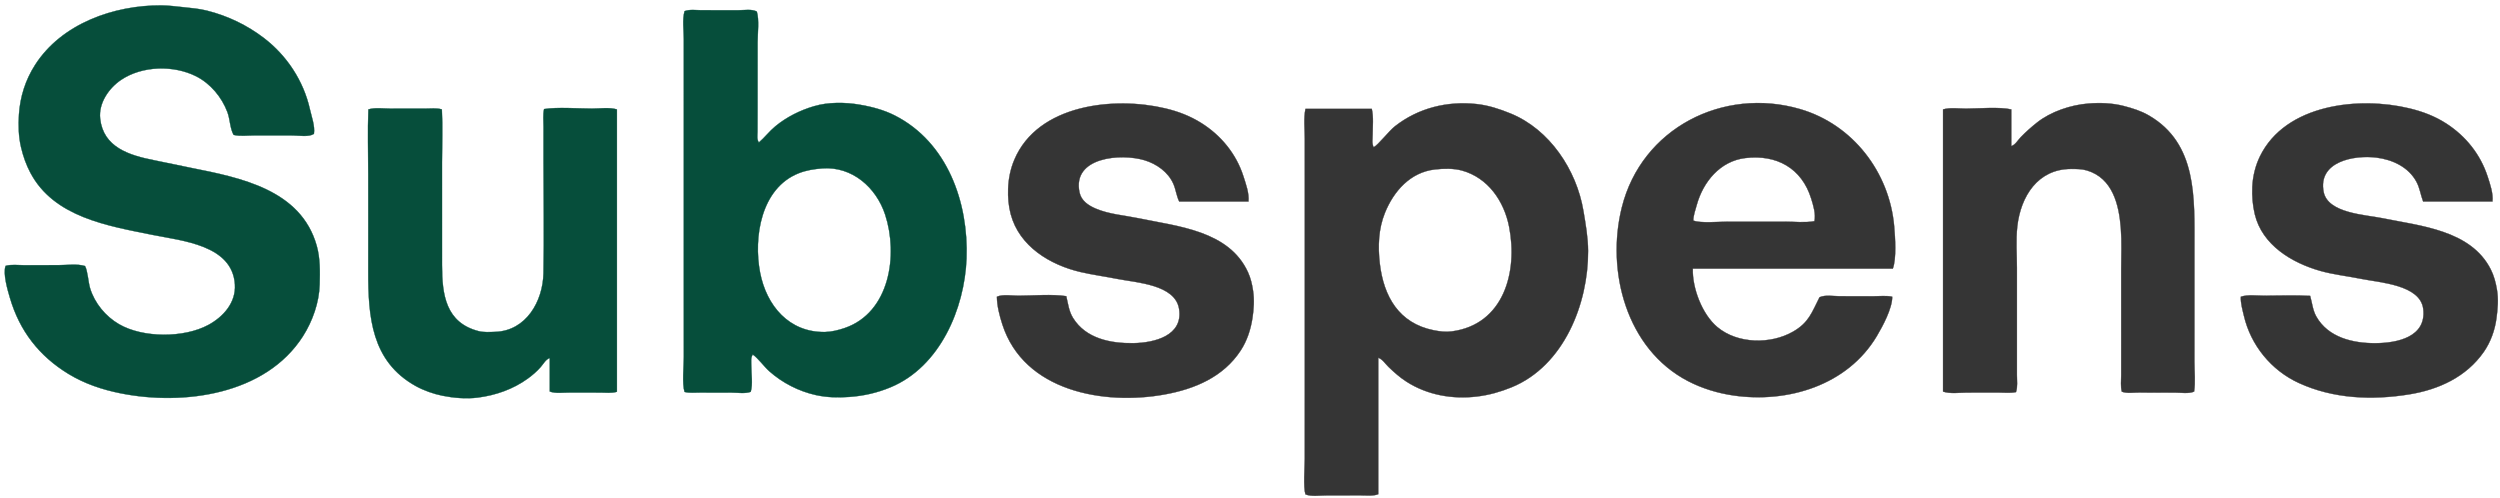
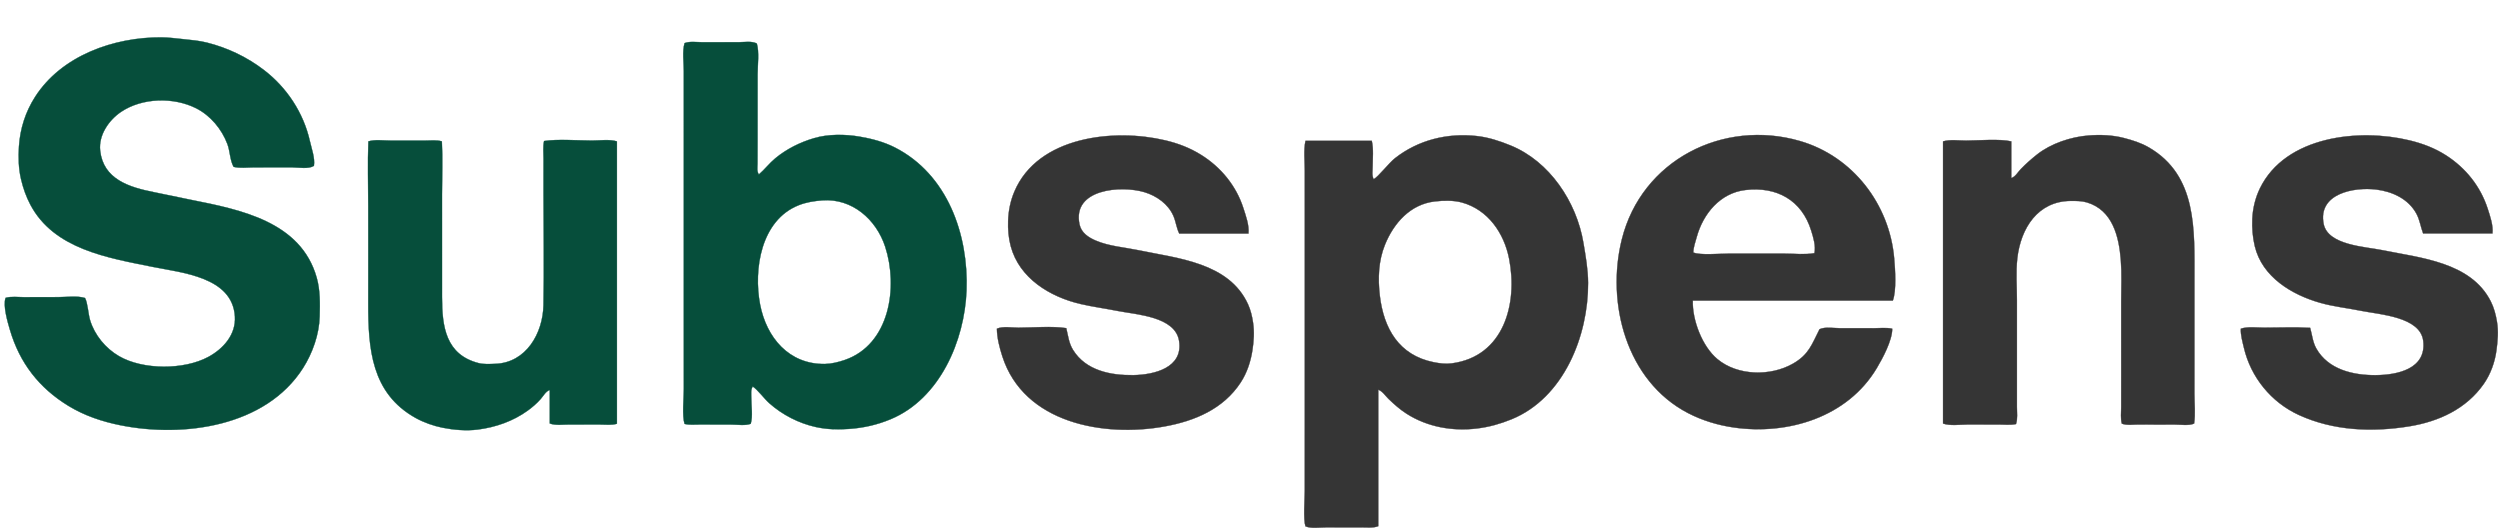
- <svg xmlns="http://www.w3.org/2000/svg" viewBox="0 0 1955 389" width="1955" height="389">
+ <svg xmlns="http://www.w3.org/2000/svg" viewBox="0 -25 1955 414" width="1955" height="414">
  <path d="M1715.8 306.2C1711.77 308.06 1705.19 306.99 1700.67 307C1691.39 307.02 1682.1 307.06 1672.81 306.96C1668.57 306.91 1663.2 307.82 1659.28 306.27C1658.18 302.2 1658.78 297.55 1658.78 293.33C1658.8 285.37 1658.79 277.41 1658.79 269.45C1658.77 249.81 1658.79 230.18 1658.78 210.54C1658.78 199.85 1659.33 188.99 1658.48 178.33C1657.03 159.99 1652.06 139.28 1631.97 133.28C1627.93 132.08 1623.66 132.11 1619.48 132.11C1593.52 132.14 1580.15 153.62 1577.52 177.13C1576.33 187.81 1577.22 199 1577.22 209.75C1577.22 229.65 1577.23 249.55 1577.22 269.45C1577.21 277.41 1577.22 285.37 1577.22 293.33C1577.22 297.66 1577.89 302.52 1576.5 306.6C1572.31 307.56 1567.29 306.96 1562.97 306.97C1554.74 306.99 1546.51 307.01 1538.29 306.99C1532.39 306.99 1525.02 308.13 1519.47 306.2C1519.47 232.65 1519.47 159.11 1519.47 85.57C1524.93 83.92 1531.77 84.96 1537.49 84.94C1547.39 84.89 1563.72 83.47 1572.83 85.57C1572.83 95.15 1572.83 104.73 1572.83 114.3C1576.12 113.15 1577.82 109.75 1580.25 107.24C1584.19 103.16 1588.4 99.45 1592.84 95.92C1603.76 87.23 1619.29 82.1 1633.01 80.98C1642.21 80.23 1651.93 80.59 1660.85 82.91C1667.75 84.7 1674.24 86.71 1680.44 90.31C1718.35 112.27 1716.03 155.01 1716.05 193.03C1716.06 208.42 1716.03 223.81 1716.05 239.2C1716.06 253.79 1716.04 268.39 1716.04 282.98C1716.04 290.55 1716.9 298.73 1715.8 306.2ZM976.29 157.6C958.25 157.6 940.21 157.6 922.18 157.6C920.05 153.41 919.55 148.29 917.62 143.86C913.55 134.5 904.45 128.12 894.92 125.26C876.7 119.82 838.24 122.63 844.18 150.48C845.58 157.06 851.14 160.69 856.91 163.15C867.4 167.62 879.07 168.35 890.14 170.65C920.8 177.05 961.04 180.27 975.94 212.93C978.02 217.49 979.15 222.33 979.88 227.26C980.97 234.53 980.5 241.68 979.39 248.9C978.04 257.69 975.14 266.58 970.22 274.09C956.62 294.87 934.24 304.22 910.66 308.48C863.07 317.07 800.69 305.97 783.84 253.67C781.58 246.63 779.72 239.45 779.57 232.04C784.22 230.01 791.3 231.25 796.41 231.24C807.68 231.21 823.06 229.9 833.82 231.62C835.26 237.52 835.8 243.3 839.1 248.63C849.16 264.87 868.68 268.65 886.36 268.36C902.51 268.1 925.37 262.67 922.05 241.6C919.03 222.4 888.62 221.05 873.63 218.08C864.13 216.19 854.38 214.9 844.96 212.71C821.05 207.14 797.1 192.59 790.4 167.54C788.68 161.11 788.12 154.31 788.36 147.66C788.63 139.79 790.15 132.18 793.22 124.91C811.56 81.44 871.51 75.28 911.36 84.78C921.3 87.15 930.42 90.61 939.14 96.03C954.7 105.69 966.69 120.23 972.32 137.78C974.26 143.85 976.96 151.18 976.29 157.6ZM1077.81 279.72C1077.81 315.3 1077.81 350.88 1077.81 386.46C1073.57 388.1 1068.4 387.36 1063.87 387.4C1054.85 387.48 1045.82 387.45 1036.8 387.43C1031.87 387.42 1025.43 388.47 1020.88 386.58C1019.07 381.35 1020.32 365.06 1020.33 358.6C1020.35 338.17 1020.35 317.74 1020.35 297.31C1020.35 249.55 1020.33 201.79 1020.35 154.03C1020.36 138.9 1020.34 123.78 1020.34 108.66C1020.34 101.05 1019.34 92.57 1020.88 85.15C1038.17 85.15 1055.45 85.15 1072.73 85.15C1074.21 91.62 1073.41 98.84 1073.39 105.47C1073.38 108.65 1072.67 112.33 1074.22 115.17C1077.9 113.19 1086.08 102.48 1090.91 98.7C1109.14 84.43 1131.7 78.91 1154.61 81.36C1163.9 82.35 1172.64 85.23 1181.24 88.74C1211.84 101.2 1232.81 132.86 1238.21 164.78C1239.96 175.12 1241.82 185.63 1241.88 196.22C1242.1 237.49 1222.95 286.17 1182.06 302.85C1173.24 306.45 1164.48 308.92 1155.01 310.06C1135.82 312.37 1116.17 308.93 1099.8 298.42C1094.69 295.14 1090.17 291.11 1085.81 286.91C1083.16 284.35 1081.29 281.07 1077.81 279.72ZM1480.18 210.07C1428.04 210.07 1375.9 210.07 1323.76 210.07C1323.29 225.26 1331.08 245.86 1342.99 255.8C1358.78 268.99 1384.56 269.39 1402.07 259.4C1414.62 252.24 1416.85 244.26 1422.87 232.47C1427.16 230.4 1434 231.66 1438.79 231.65C1447.54 231.63 1456.3 231.66 1465.06 231.68C1469.79 231.69 1475.14 231.04 1479.71 232.04C1479.82 241.05 1472.29 255.08 1467.64 262.88C1444.76 301.26 1398.17 315.42 1355.64 309.26C1343.28 307.47 1331.06 303.77 1319.94 297.98C1271.84 272.94 1255.82 211.98 1268.29 162.12C1283.73 100.35 1347.43 67.77 1407.68 85.31C1448.88 97.31 1477.62 134.73 1481.26 177.11C1482.01 185.8 1483.13 202.16 1480.18 210.07ZM1949.1 157.57C1931.03 157.57 1912.97 157.57 1894.9 157.57C1892.96 152.48 1892.31 147.06 1889.68 142.17C1883.48 130.6 1870.85 124.76 1858.28 123.22C1840.72 121.07 1812.45 126.36 1817.08 150.06C1820.35 166.83 1849.66 167.9 1862.9 170.61C1892.6 176.68 1932.2 179.89 1947.76 210.65C1950.32 215.72 1951.65 220.9 1952.6 226.46C1953.9 234.08 1953.22 241.46 1952.21 249.04C1950.99 258.2 1947.66 267.5 1942.34 275.15C1928.68 294.79 1907.05 304.67 1883.96 308.4C1854.95 313.08 1824.65 311.89 1797.62 299.47C1776.07 289.57 1760.12 269.98 1754.73 246.9C1753.61 242.07 1752.08 237.04 1752.35 232.04C1757.83 230.22 1764.89 231.23 1770.72 231.23C1782.61 231.23 1794.68 230.67 1806.54 231.38C1808.08 236.8 1808.51 242.5 1811.36 247.55C1820.65 263.98 1840.03 268.47 1857.49 268.39C1874.55 268.31 1897.59 263.66 1894.99 241.64C1892.74 222.61 1860.73 220.96 1846.36 218.04C1835.82 215.91 1824.82 214.76 1814.48 211.83C1792.23 205.53 1769.03 191.63 1763.25 167.52C1761.57 160.51 1761 153.26 1761.32 146.07C1761.68 137.93 1763.69 129.67 1767.25 122.34C1787.24 81.28 1844.92 75.28 1884.15 84.75C1894.46 87.24 1904 90.8 1912.96 96.58C1928.24 106.43 1939.71 120.75 1945.35 138.13C1947.27 144.08 1949.79 151.28 1949.1 157.57ZM1418.89 172.96C1420.07 167.39 1418.06 160.81 1416.38 155.39C1409.01 131.48 1389.29 120.62 1364.79 123.59C1345.12 125.97 1331.85 142.17 1326.83 160.35C1325.75 164.26 1324.23 168.36 1324.16 172.44C1329.12 174.74 1344.97 173.34 1351.23 173.34C1366.09 173.33 1380.94 173.34 1395.8 173.34C1403.25 173.35 1411.58 174.33 1418.89 172.96ZM1122.18 132.49C1102.85 134.65 1089.87 149.51 1083.01 166.46C1077.91 179.07 1077.44 192.73 1079 206.09C1082.05 231.99 1094.02 252.77 1120.98 258.22C1125.76 259.19 1130.41 259.8 1135.33 259.15C1175.96 253.79 1187.07 212.63 1180.14 177.36C1176.22 157.37 1163.69 138.95 1143.14 133.32C1136.61 131.54 1128.84 131.75 1122.18 132.49Z" fill="#353535" fill-rule="evenodd" stroke="#353535" stroke-width="0.25" stroke-linejoin="round" />
  <path d="M245.49 104.68C241.39 107.36 233.72 105.92 228.85 105.91C218.77 105.89 208.69 105.91 198.6 105.9C193.51 105.9 187.62 106.72 182.68 105.46C179.79 100.3 179.95 93.31 177.83 87.66C173.45 75.98 164.58 65.3 153.32 59.63C135.68 50.76 111.12 51.4 94.7 62.46C85.14 68.9 77.02 80.58 78.31 92.67C80.72 115.28 101.17 121.46 120.4 125.29C130.04 127.21 139.62 129.32 149.25 131.24C187.99 138.96 235.32 148.21 247.68 192.2C250.45 202.07 250.21 212.34 249.96 222.48C249.63 236.41 244.4 251.16 236.95 262.86C207.71 308.73 143.43 317.4 94.17 307.53C79.83 304.65 66.07 300.06 53.51 292.39C30.54 278.36 15.4 258.84 7.77 232.95C5.92 226.67 2.18 213.97 4.38 207.92C8.81 206.63 14.09 207.4 18.71 207.39C27.73 207.37 36.75 207.35 45.77 207.35C52.26 207.35 60.27 206.13 66.47 208.04C68.58 211.72 68.98 220.54 70.43 225.33C73.97 237.06 82.55 247.43 93.11 253.54C111.87 264.41 143.96 264.37 162.93 254.1C174.55 247.81 184.59 236.75 183.7 222.49C181.77 191.53 142.35 188.34 119.14 183.64C84.35 176.61 42.16 169.88 23.75 135.05C20.4 128.7 18.11 122.18 16.47 115.2C14.51 106.9 14.26 98.01 14.82 89.53C15.74 75.67 19.88 62.6 27.38 50.86C48.09 18.4 89.12 4.03 126.17 4.22C132.02 4.25 137.86 5.09 143.68 5.66C149.64 6.26 155.92 6.85 161.74 8.3C177.91 12.33 193.12 19.6 206.33 29.7C224.29 43.42 237.36 63.23 242.32 85.33C243.66 91.29 246.41 98.56 245.49 104.68ZM591.83 9.05C593.81 15.61 592.44 25.99 592.44 33.03C592.45 50.02 592.49 67 592.42 83.98C592.4 90.35 592.4 96.72 592.37 103.08C592.35 106.02 591.72 108.98 593.43 111.44C597.96 107.55 601.61 102.66 606.28 98.81C615.17 91.47 625.57 86.3 636.58 83.05C647.67 79.77 660.96 79.93 672.26 81.86C681.72 83.48 691.14 85.94 699.76 90.32C740.89 111.22 757.52 158.38 755.82 202.31C754.29 241.43 735 286.82 696.47 302.83C685.97 307.19 675.6 309.55 664.27 310.38C655.37 311.03 646.77 310.85 638 308.93C624.75 306.03 611.76 299.37 601.59 290.31C597.51 286.68 592.61 279.86 588.65 277.23C586.92 279.74 587.51 283.19 587.51 286.17C587.49 292.44 588.81 300.47 587.06 306.4C582.76 308.03 576.59 306.99 571.93 307.01C563.71 307.03 555.48 307.03 547.26 306.98C543.39 306.96 539.03 307.48 535.32 306.47C533.29 300.13 534.75 286.24 534.76 279C534.8 259.37 534.73 239.73 534.73 220.1C534.73 171.81 534.73 123.51 534.74 75.22C534.74 60.36 534.71 45.51 534.73 30.65C534.73 23.75 533.46 15.35 535.32 8.74C539.3 7.17 544.57 8 548.85 8C558.4 7.99 567.95 7.98 577.51 8.01C581.92 8.02 587.96 6.92 591.83 9.05ZM345.53 85.57C346.28 99.29 345.65 113.22 345.65 126.96C345.65 153.76 345.65 180.56 345.66 207.36C345.66 230.54 348.62 252.39 374.32 258.97C378.31 259.99 383.16 259.66 387.26 259.52C411.52 258.73 424.55 235.56 424.99 213.73C425.57 184.57 425.04 155.34 425.03 126.17C425.03 117.15 425.03 108.12 425.04 99.1C425.04 94.59 424.49 89.67 425.47 85.29C435.73 83.64 451.98 84.89 462.88 84.92C468.99 84.94 476.63 83.76 482.42 85.57C482.42 159.16 482.42 232.75 482.42 306.35C478.35 307.65 473.54 306.98 469.25 306.99C461.29 307 453.33 307.02 445.37 306.97C440.46 306.93 434.51 307.87 429.92 306.15C429.92 297.4 429.92 288.66 429.92 279.91C426.61 281.2 425.16 284.35 422.78 287.06C419.81 290.46 416.32 293.44 412.67 296.09C401.17 304.41 387.59 309.12 373.56 310.91C364.76 312.03 354.62 311.2 345.93 309.43C338.8 307.97 331.39 305.37 325.02 301.83C290.39 282.55 287.92 247.75 287.97 212.14C287.99 199.67 287.99 187.19 287.99 174.72C287.98 161.99 287.97 149.25 287.97 136.52C287.97 119.57 287.39 102.5 288.08 85.57C293.21 83.94 299.84 84.94 305.27 84.93C314.29 84.92 323.31 84.88 332.33 84.94C336.62 84.97 341.48 84.28 345.53 85.57ZM642.99 131.69C636.64 132.18 630.56 133.11 624.61 135.46C595.01 147.13 589.14 185.69 594.37 213.03C599.33 238.93 616.95 260.1 645.17 259.63C650.25 259.54 655.7 258.17 660.49 256.54C695.84 244.5 702.54 199.4 692.2 167.86C685.25 146.68 666.41 129.9 642.99 131.69Z" fill="#064e3b" fill-rule="evenodd" stroke="#064e3b" stroke-width="0.25" stroke-linejoin="round" />
</svg>
